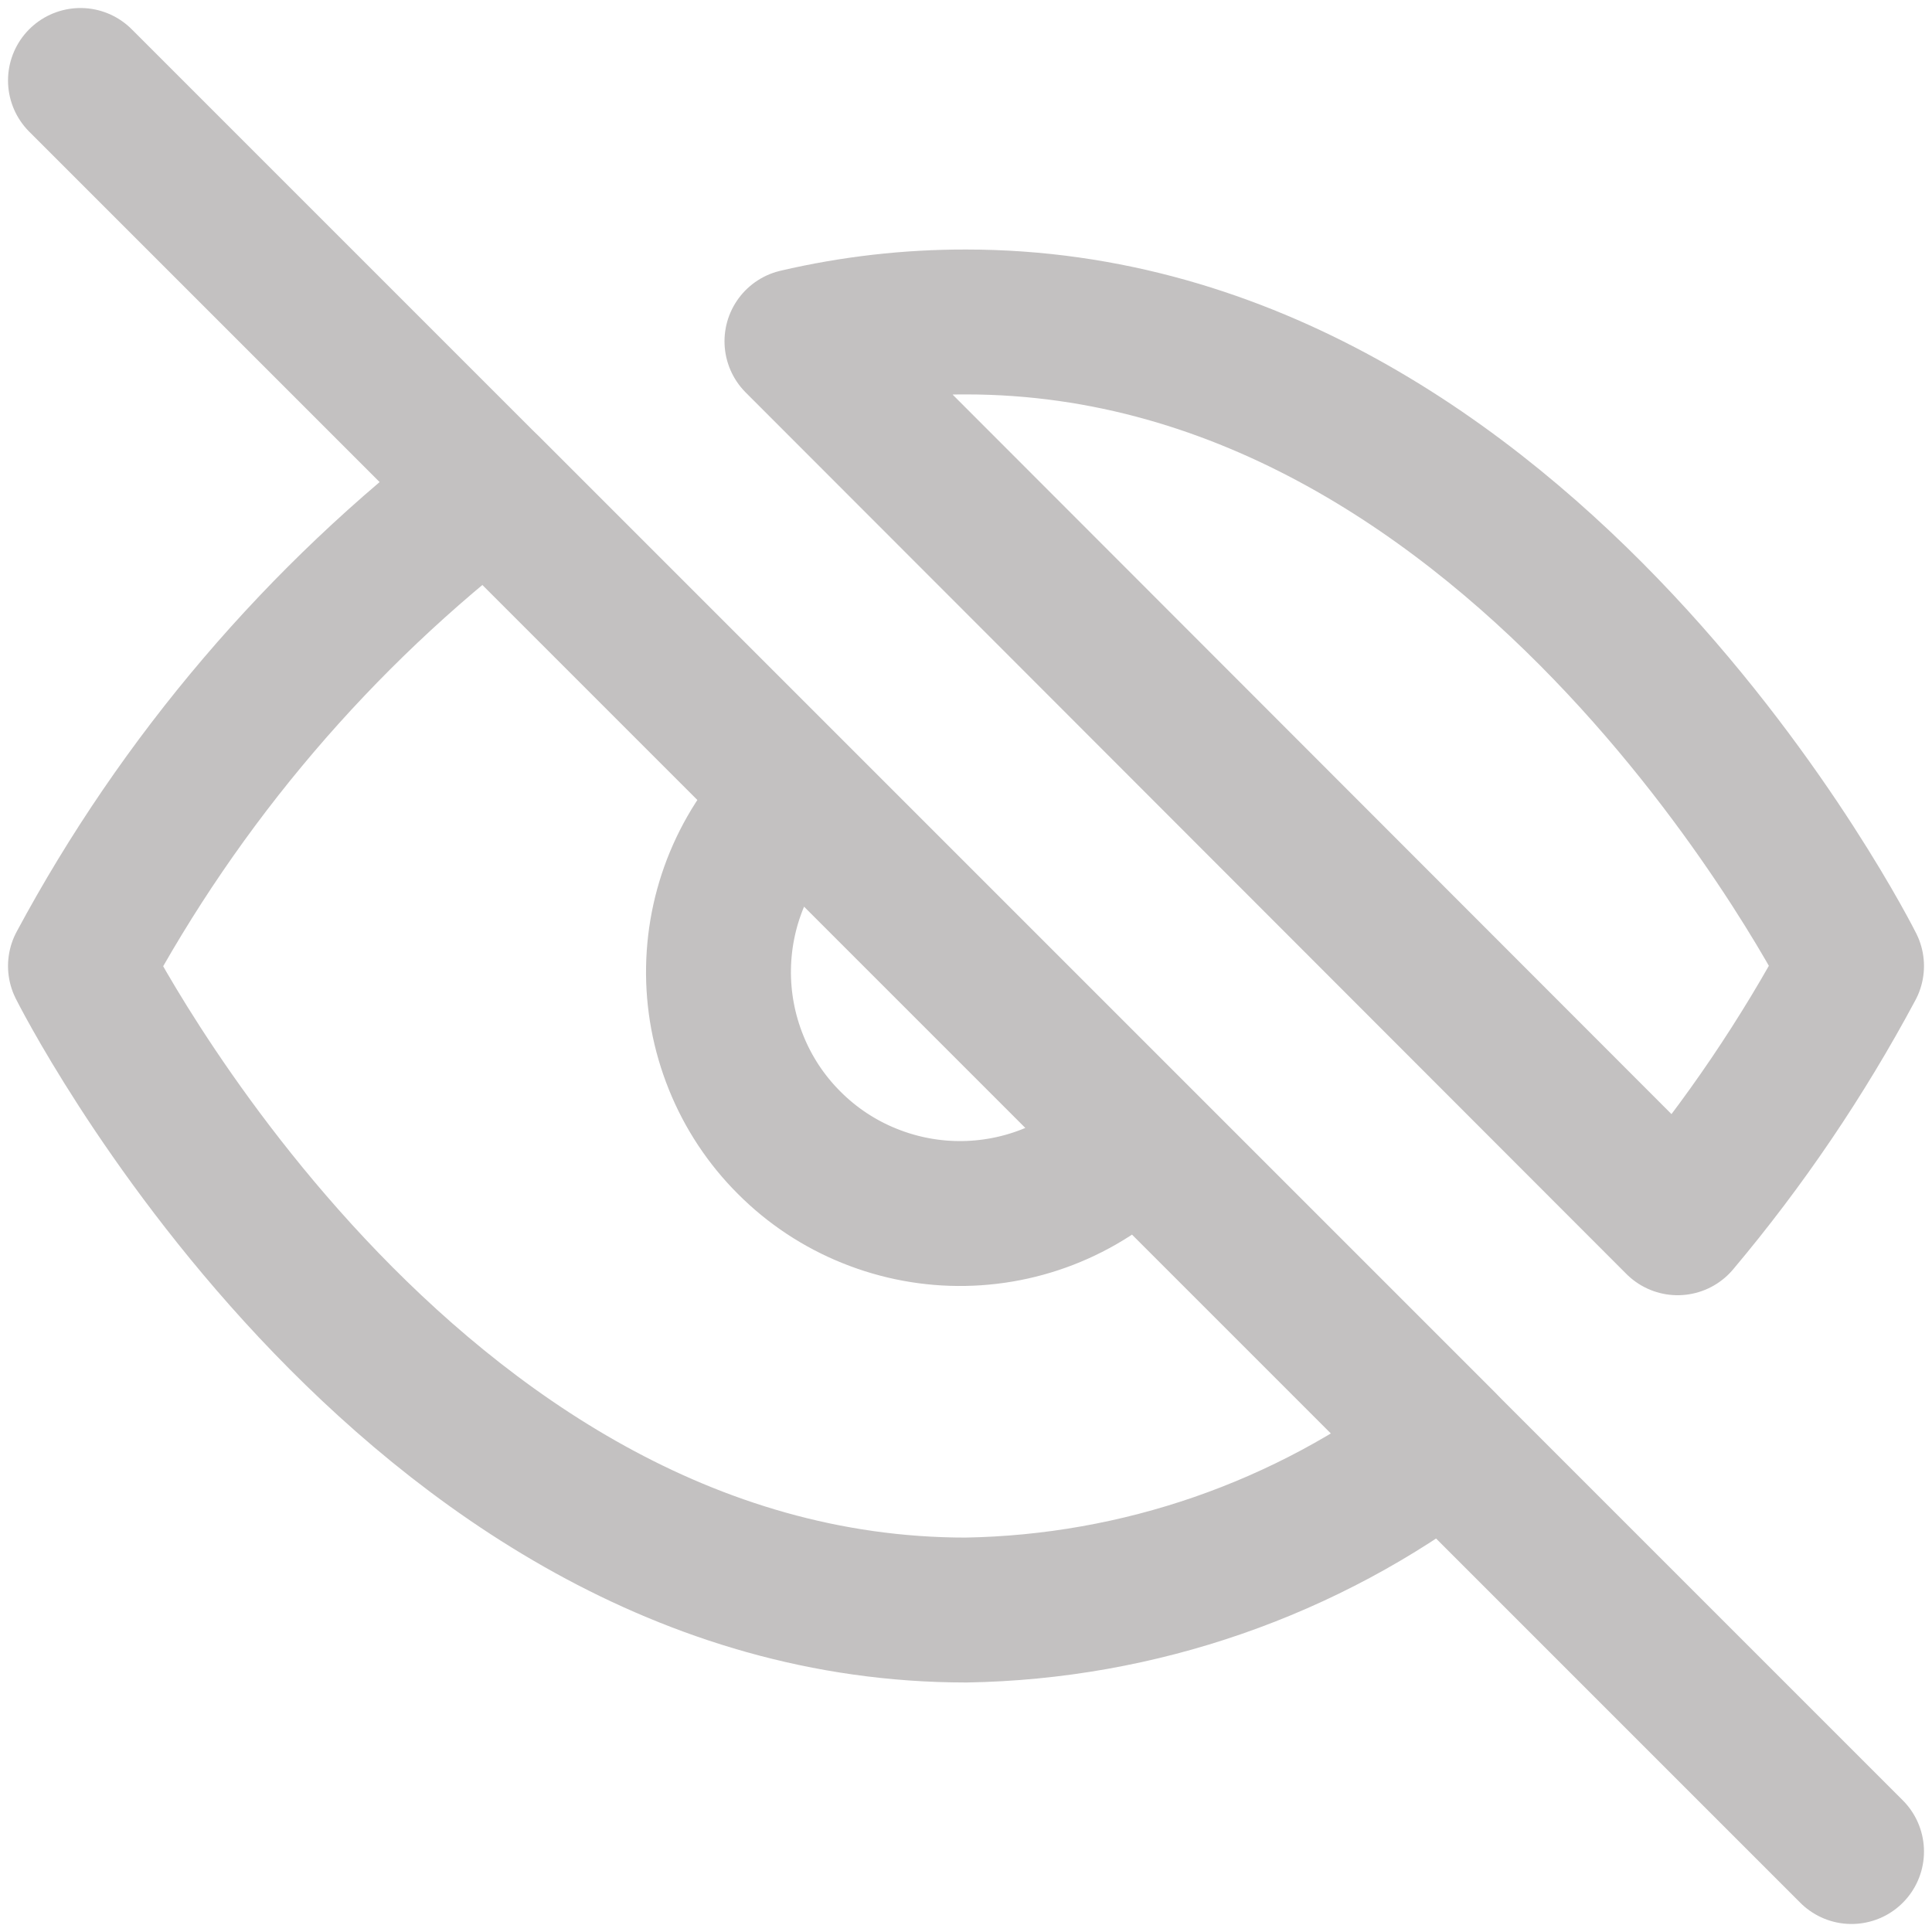
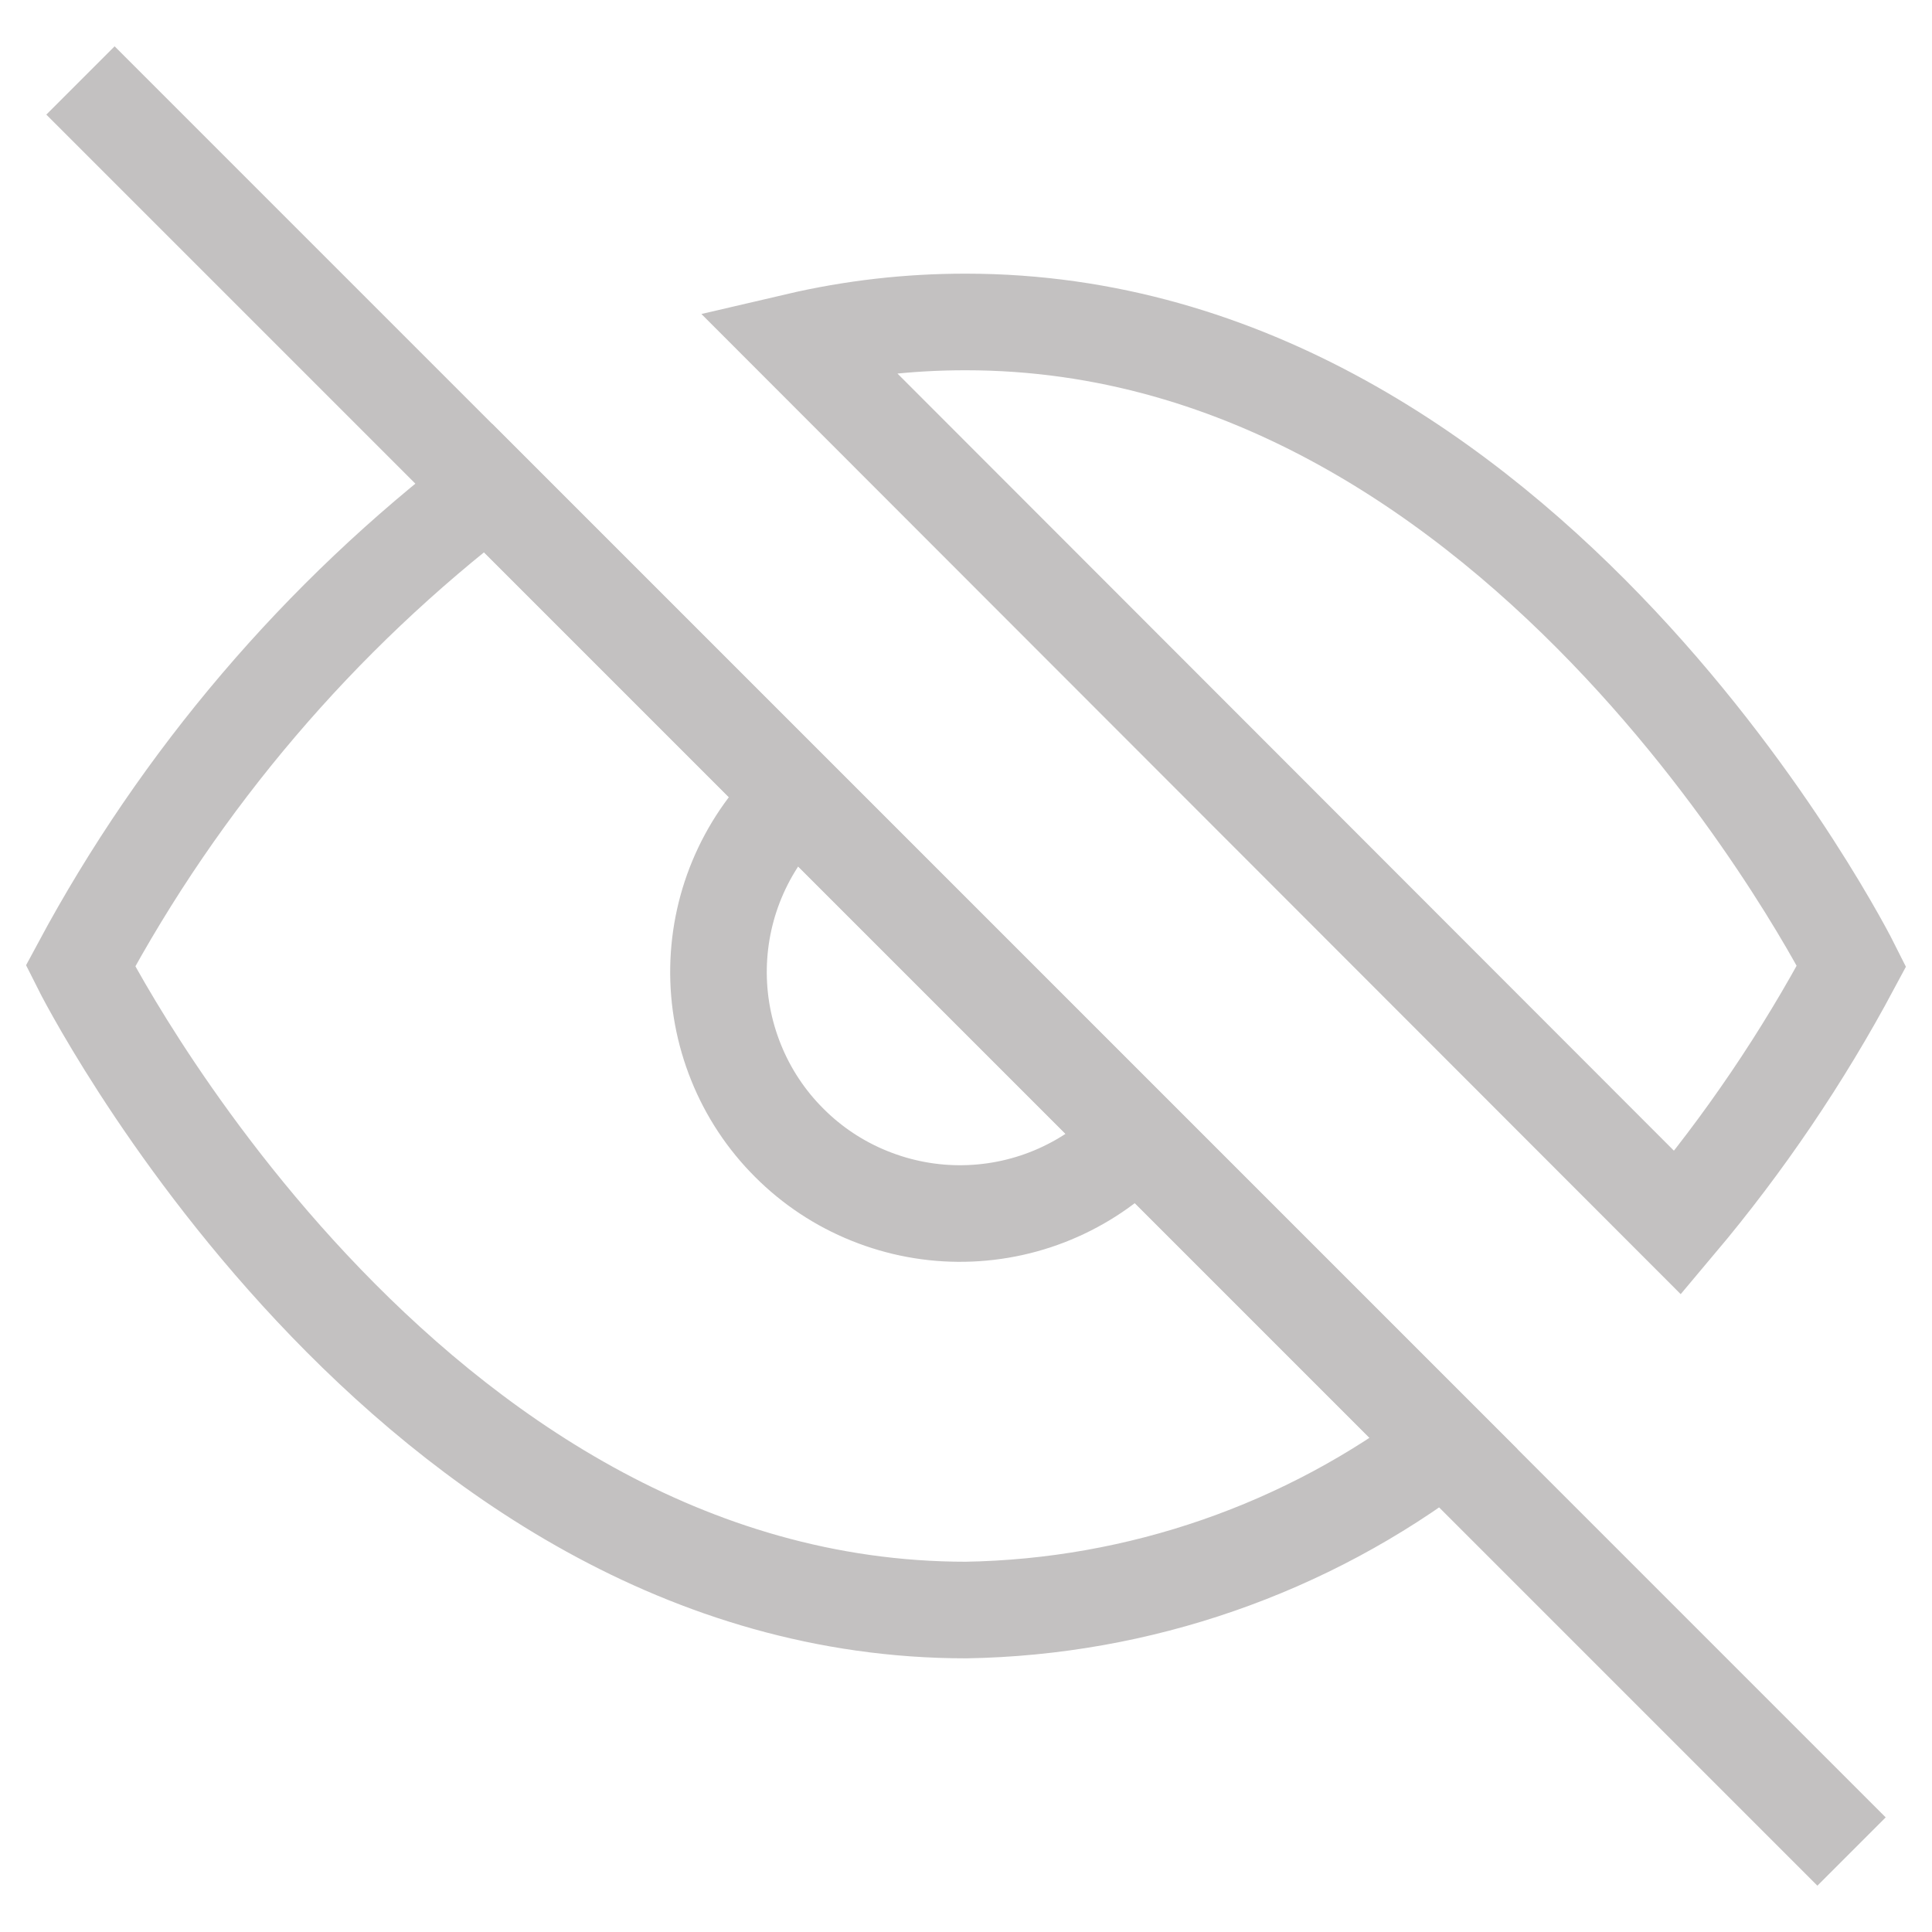
<svg xmlns="http://www.w3.org/2000/svg" width="20" height="20" viewBox="0 0 20 20" fill="none">
-   <path d="M11.767 11.767C11.538 12.012 11.262 12.209 10.955 12.346C10.648 12.483 10.317 12.556 9.982 12.562C9.646 12.568 9.313 12.506 9.001 12.38C8.69 12.255 8.407 12.068 8.17 11.83C7.932 11.593 7.745 11.31 7.62 10.999C7.494 10.687 7.432 10.354 7.438 10.018C7.444 9.683 7.517 9.352 7.654 9.045C7.791 8.738 7.988 8.462 8.233 8.233M14.95 14.95C13.525 16.036 11.791 16.637 10 16.667C4.167 16.667 0.833 10 0.833 10C1.87 8.068 3.308 6.381 5.05 5.05L14.95 14.95ZM8.25 3.533C8.824 3.399 9.411 3.332 10 3.333C15.833 3.333 19.167 10 19.167 10C18.661 10.946 18.058 11.837 17.367 12.658L8.25 3.533Z" stroke="#C3C1C1" stroke-width="1.5" stroke-linecap="round" stroke-linejoin="round" />
-   <path d="M0.833 0.833L19.167 19.167" stroke="#C3C1C1" stroke-width="1.5" stroke-linecap="round" stroke-linejoin="round" />
+   <path d="M11.767 11.767C11.538 12.012 11.262 12.209 10.955 12.346C10.648 12.483 10.317 12.556 9.982 12.562C9.646 12.568 9.313 12.506 9.001 12.38C8.69 12.255 8.407 12.068 8.17 11.83C7.932 11.593 7.745 11.31 7.62 10.999C7.494 10.687 7.432 10.354 7.438 10.018C7.444 9.683 7.517 9.352 7.654 9.045C7.791 8.738 7.988 8.462 8.233 8.233M14.95 14.95C13.525 16.036 11.791 16.637 10 16.667C4.167 16.667 0.833 10 0.833 10C1.87 8.068 3.308 6.381 5.05 5.05L14.95 14.95ZM8.25 3.533C8.824 3.399 9.411 3.332 10 3.333C15.833 3.333 19.167 10 19.167 10C18.661 10.946 18.058 11.837 17.367 12.658L8.25 3.533Z" stroke="#C3C1C1" strokeWidth="1.5" strokeLinecap="round" strokeLinejoin="round" />
+   <path d="M0.833 0.833L19.167 19.167" stroke="#C3C1C1" strokeWidth="1.5" strokeLinecap="round" strokeLinejoin="round" />
</svg>
